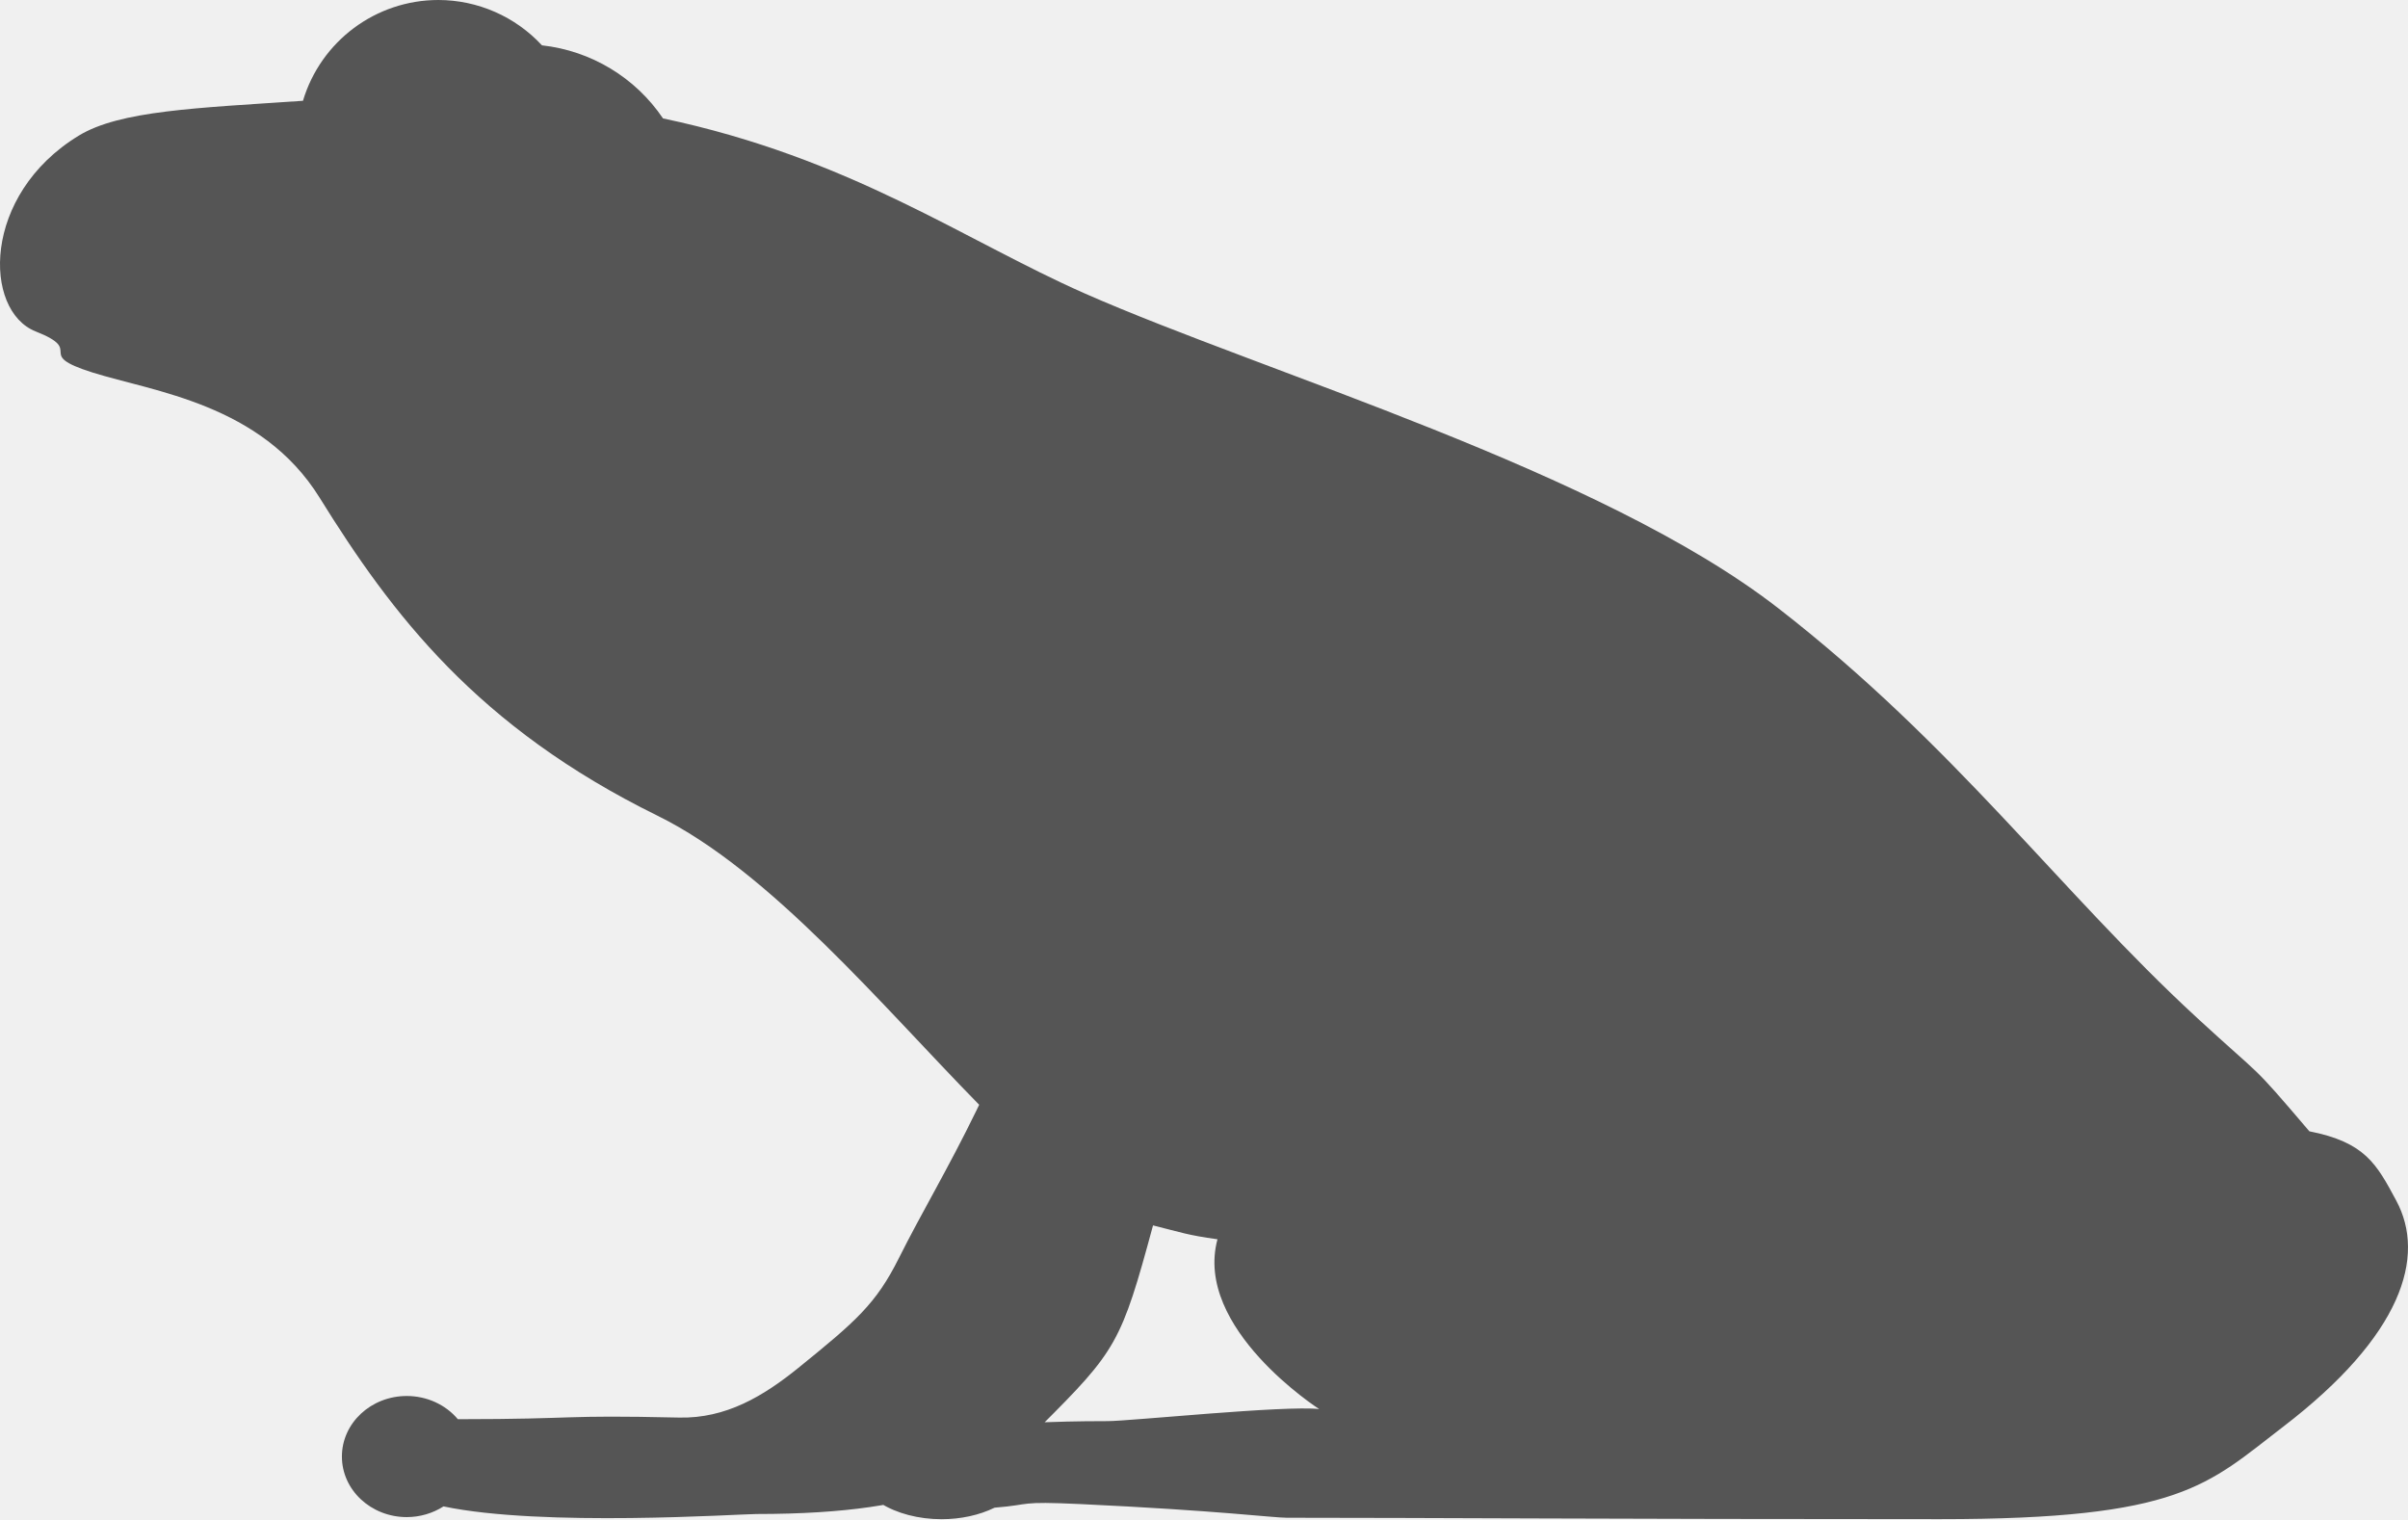
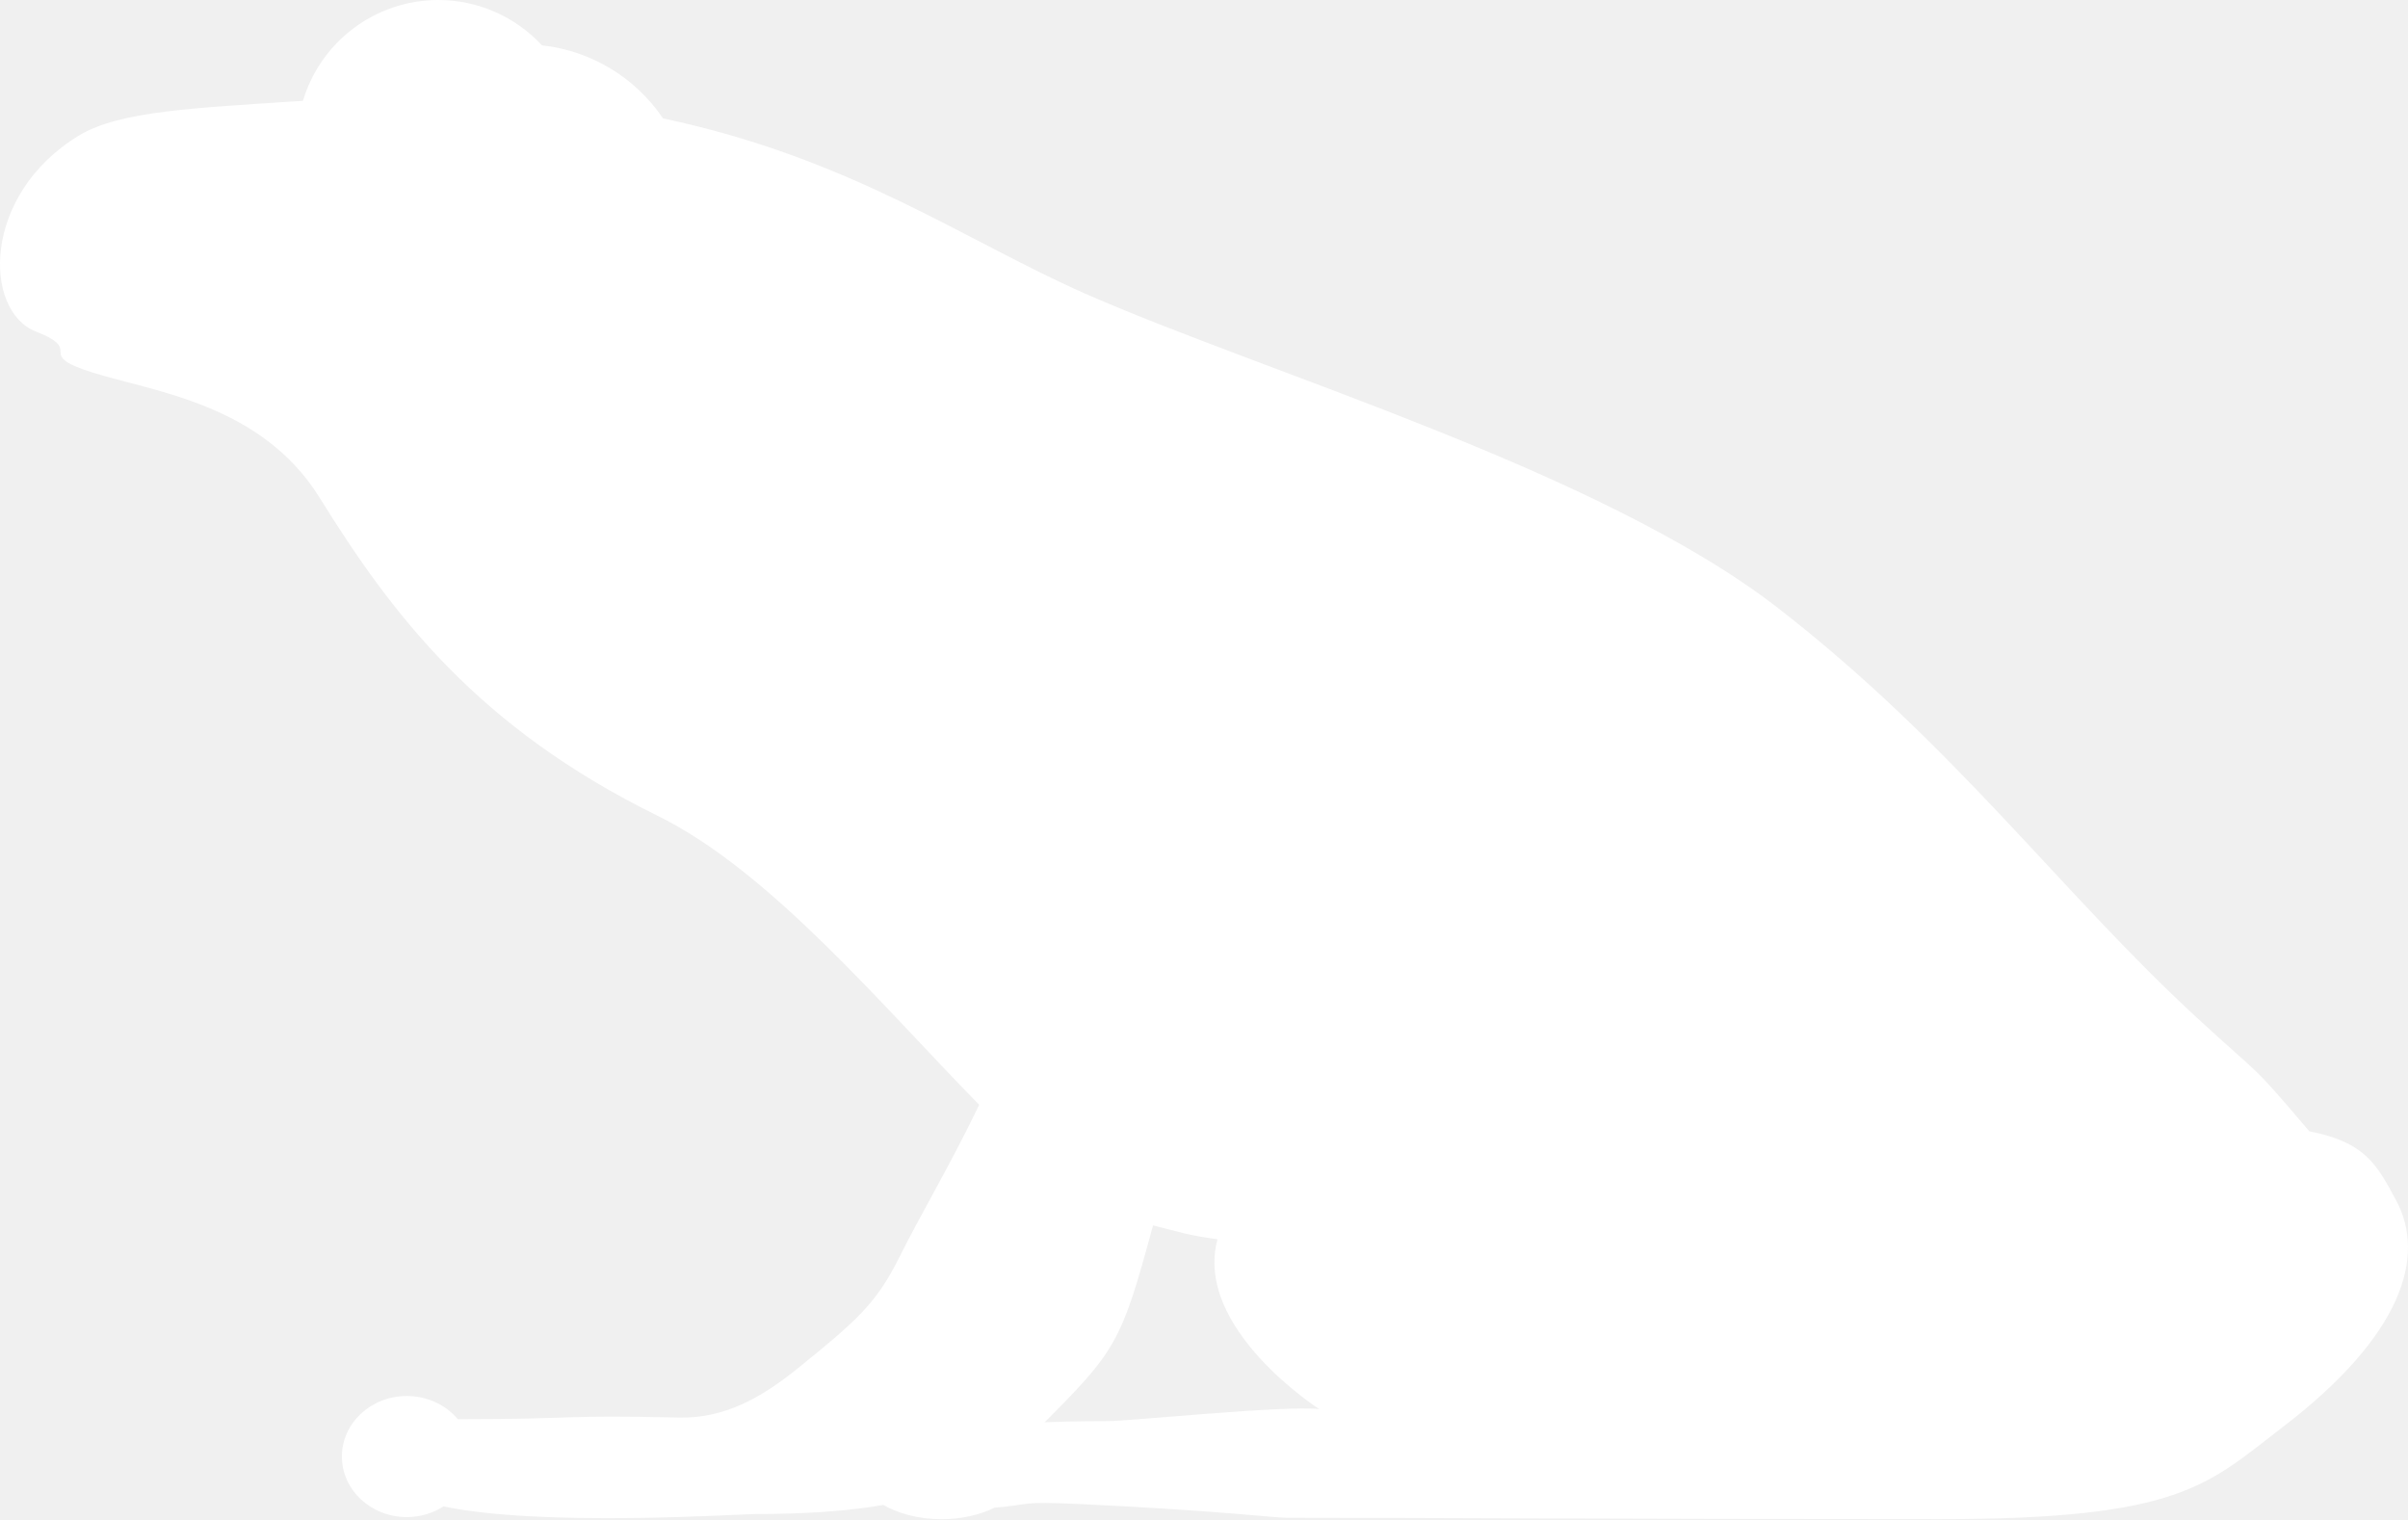
<svg xmlns="http://www.w3.org/2000/svg" width="2848.862" height="1797.259" viewBox="0 0 753.761 475.525" version="1.1" id="svg8">
  <defs id="defs2" />
  <g id="layer1" transform="translate(-3.580959,276.2839)">
-     <path style="opacity:1;fill:#555555;fill-opacity:1;fill-rule:nonzero;stroke:none;stroke-width:2.809;stroke-linecap:round;stroke-linejoin:round;stroke-miterlimit:4;stroke-dasharray:none;stroke-dashoffset:0;stroke-opacity:1;paint-order:normal" d="M 532.146,33.258 C 458.284,33.289 393.181,81.75 371.959,152.498 246.212,161.073 155.524,163.97 106.662,193.746 -8.345,263.829 -6.282,400.936 55.756,425.355 c 60.028,23.628 -3.831,26.182 67.053,48.533 71.98,22.696 199.88,37.039 268.848,148.154 85.548,137.827 186.524,271.409 399.658,376.17 133.311,65.526 265.207,224.325 380.664,342.039 -1.034,2.166 -2.09,4.352 -3.166,6.561 -34.318,70.442 -64.781,120.749 -91.875,174.936 -27.093,54.187 -50.879,74.669 -118.755,129.632 -41.527,33.627 -85.847,60.169 -141.283,58.907 -143.778,-3.273 -114.447,1.839 -261.688,1.928 -14.545,-17.326 -36.818,-27.451 -60.404,-27.459 -42.398,-10e-5 -76.769,32.071 -76.77,71.634 -0.001,39.564 34.37,71.637 76.77,71.637 15.511,-0.027 30.649,-4.439 43.42,-12.653 116.931,24.664 350.287,9.001 370.263,9.001 214.799,0 271.793,-46.765 336.183,-103.769 89.752,-89.579 95.344,-98.554 132.986,-237.662 34.387,8.543 40.334,11.424 76.255,16.411 -28.478,105.381 120.333,200.889 120.333,200.889 -40.027,-4.671 -224.509,14.248 -250.11,14.248 -77.45,0 -96.758,3.638 -118.786,1.079 -6.254,-0.731 -12.312,-1.329 -18.188,-1.809 -17.379,-7.936 -38.273,-12.219 -59.723,-12.24 -56.429,-3e-4 -102.174,28.877 -102.174,64.498 0.027,8.391 2.647,16.698 7.713,24.455 4.248,8.681 11.874,16.143 22.148,21.059 19.153,12.14 45.171,18.971 72.312,18.984 22.736,-0.01 44.817,-4.807 62.748,-13.631 45.845,-3.676 26.059,-7.804 101.871,-4.25 163.48,7.663 227.655,16.162 244.011,16.162 163.634,0 388.989,1.647 772.682,1.647 285.488,0 316.11,-40.473 406.14,-109.465 140.468,-107.643 169.284,-201.106 133.523,-267.52 -23.115,-42.928 -36.541,-68.836 -102.739,-81.85 -72.524,-85.179 -51.596,-59.254 -133.697,-134.977 C 2450.326,1087.537 2326.597,915.128 2117.076,752.568 1907.555,590.009 1510.188,474.41 1297.055,380.486 1154.421,317.631 1020.2,220.223 797.924,173.332 765.178,124.9 712.813,93.293 654.701,86.887 623.084,52.746 578.678,33.314 532.146,33.258 Z" transform="matrix(0.2645833,0,0,0.2645833,0,-285.0834)" id="circle878" />
+     <path style="opacity:1;fill:#ffffff;fill-opacity:1;fill-rule:nonzero;stroke:none;stroke:none;stroke-width:2.809;stroke-linecap:round;stroke-linejoin:round;stroke-miterlimit:4;stroke-dasharray:none;stroke-dashoffset:0;stroke-opacity:1;paint-order:normal" d="M 532.146,33.258 C 458.284,33.289 393.181,81.75 371.959,152.498 246.212,161.073 155.524,163.97 106.662,193.746 -8.345,263.829 -6.282,400.936 55.756,425.355 c 60.028,23.628 -3.831,26.182 67.053,48.533 71.98,22.696 199.88,37.039 268.848,148.154 85.548,137.827 186.524,271.409 399.658,376.17 133.311,65.526 265.207,224.325 380.664,342.039 -1.034,2.166 -2.09,4.352 -3.166,6.561 -34.318,70.442 -64.781,120.749 -91.875,174.936 -27.093,54.187 -50.879,74.669 -118.755,129.632 -41.527,33.627 -85.847,60.169 -141.283,58.907 -143.778,-3.273 -114.447,1.839 -261.688,1.928 -14.545,-17.326 -36.818,-27.451 -60.404,-27.459 -42.398,-10e-5 -76.769,32.071 -76.77,71.634 -0.001,39.564 34.37,71.637 76.77,71.637 15.511,-0.027 30.649,-4.439 43.42,-12.653 116.931,24.664 350.287,9.001 370.263,9.001 214.799,0 271.793,-46.765 336.183,-103.769 89.752,-89.579 95.344,-98.554 132.986,-237.662 34.387,8.543 40.334,11.424 76.255,16.411 -28.478,105.381 120.333,200.889 120.333,200.889 -40.027,-4.671 -224.509,14.248 -250.11,14.248 -77.45,0 -96.758,3.638 -118.786,1.079 -6.254,-0.731 -12.312,-1.329 -18.188,-1.809 -17.379,-7.936 -38.273,-12.219 -59.723,-12.24 -56.429,-3e-4 -102.174,28.877 -102.174,64.498 0.027,8.391 2.647,16.698 7.713,24.455 4.248,8.681 11.874,16.143 22.148,21.059 19.153,12.14 45.171,18.971 72.312,18.984 22.736,-0.01 44.817,-4.807 62.748,-13.631 45.845,-3.676 26.059,-7.804 101.871,-4.25 163.48,7.663 227.655,16.162 244.011,16.162 163.634,0 388.989,1.647 772.682,1.647 285.488,0 316.11,-40.473 406.14,-109.465 140.468,-107.643 169.284,-201.106 133.523,-267.52 -23.115,-42.928 -36.541,-68.836 -102.739,-81.85 -72.524,-85.179 -51.596,-59.254 -133.697,-134.977 C 2450.326,1087.537 2326.597,915.128 2117.076,752.568 1907.555,590.009 1510.188,474.41 1297.055,380.486 1154.421,317.631 1020.2,220.223 797.924,173.332 765.178,124.9 712.813,93.293 654.701,86.887 623.084,52.746 578.678,33.314 532.146,33.258 Z" transform="matrix(0.2645833,0,0,0.2645833,0,-285.0834)" id="circle878" />
  </g>
</svg>
